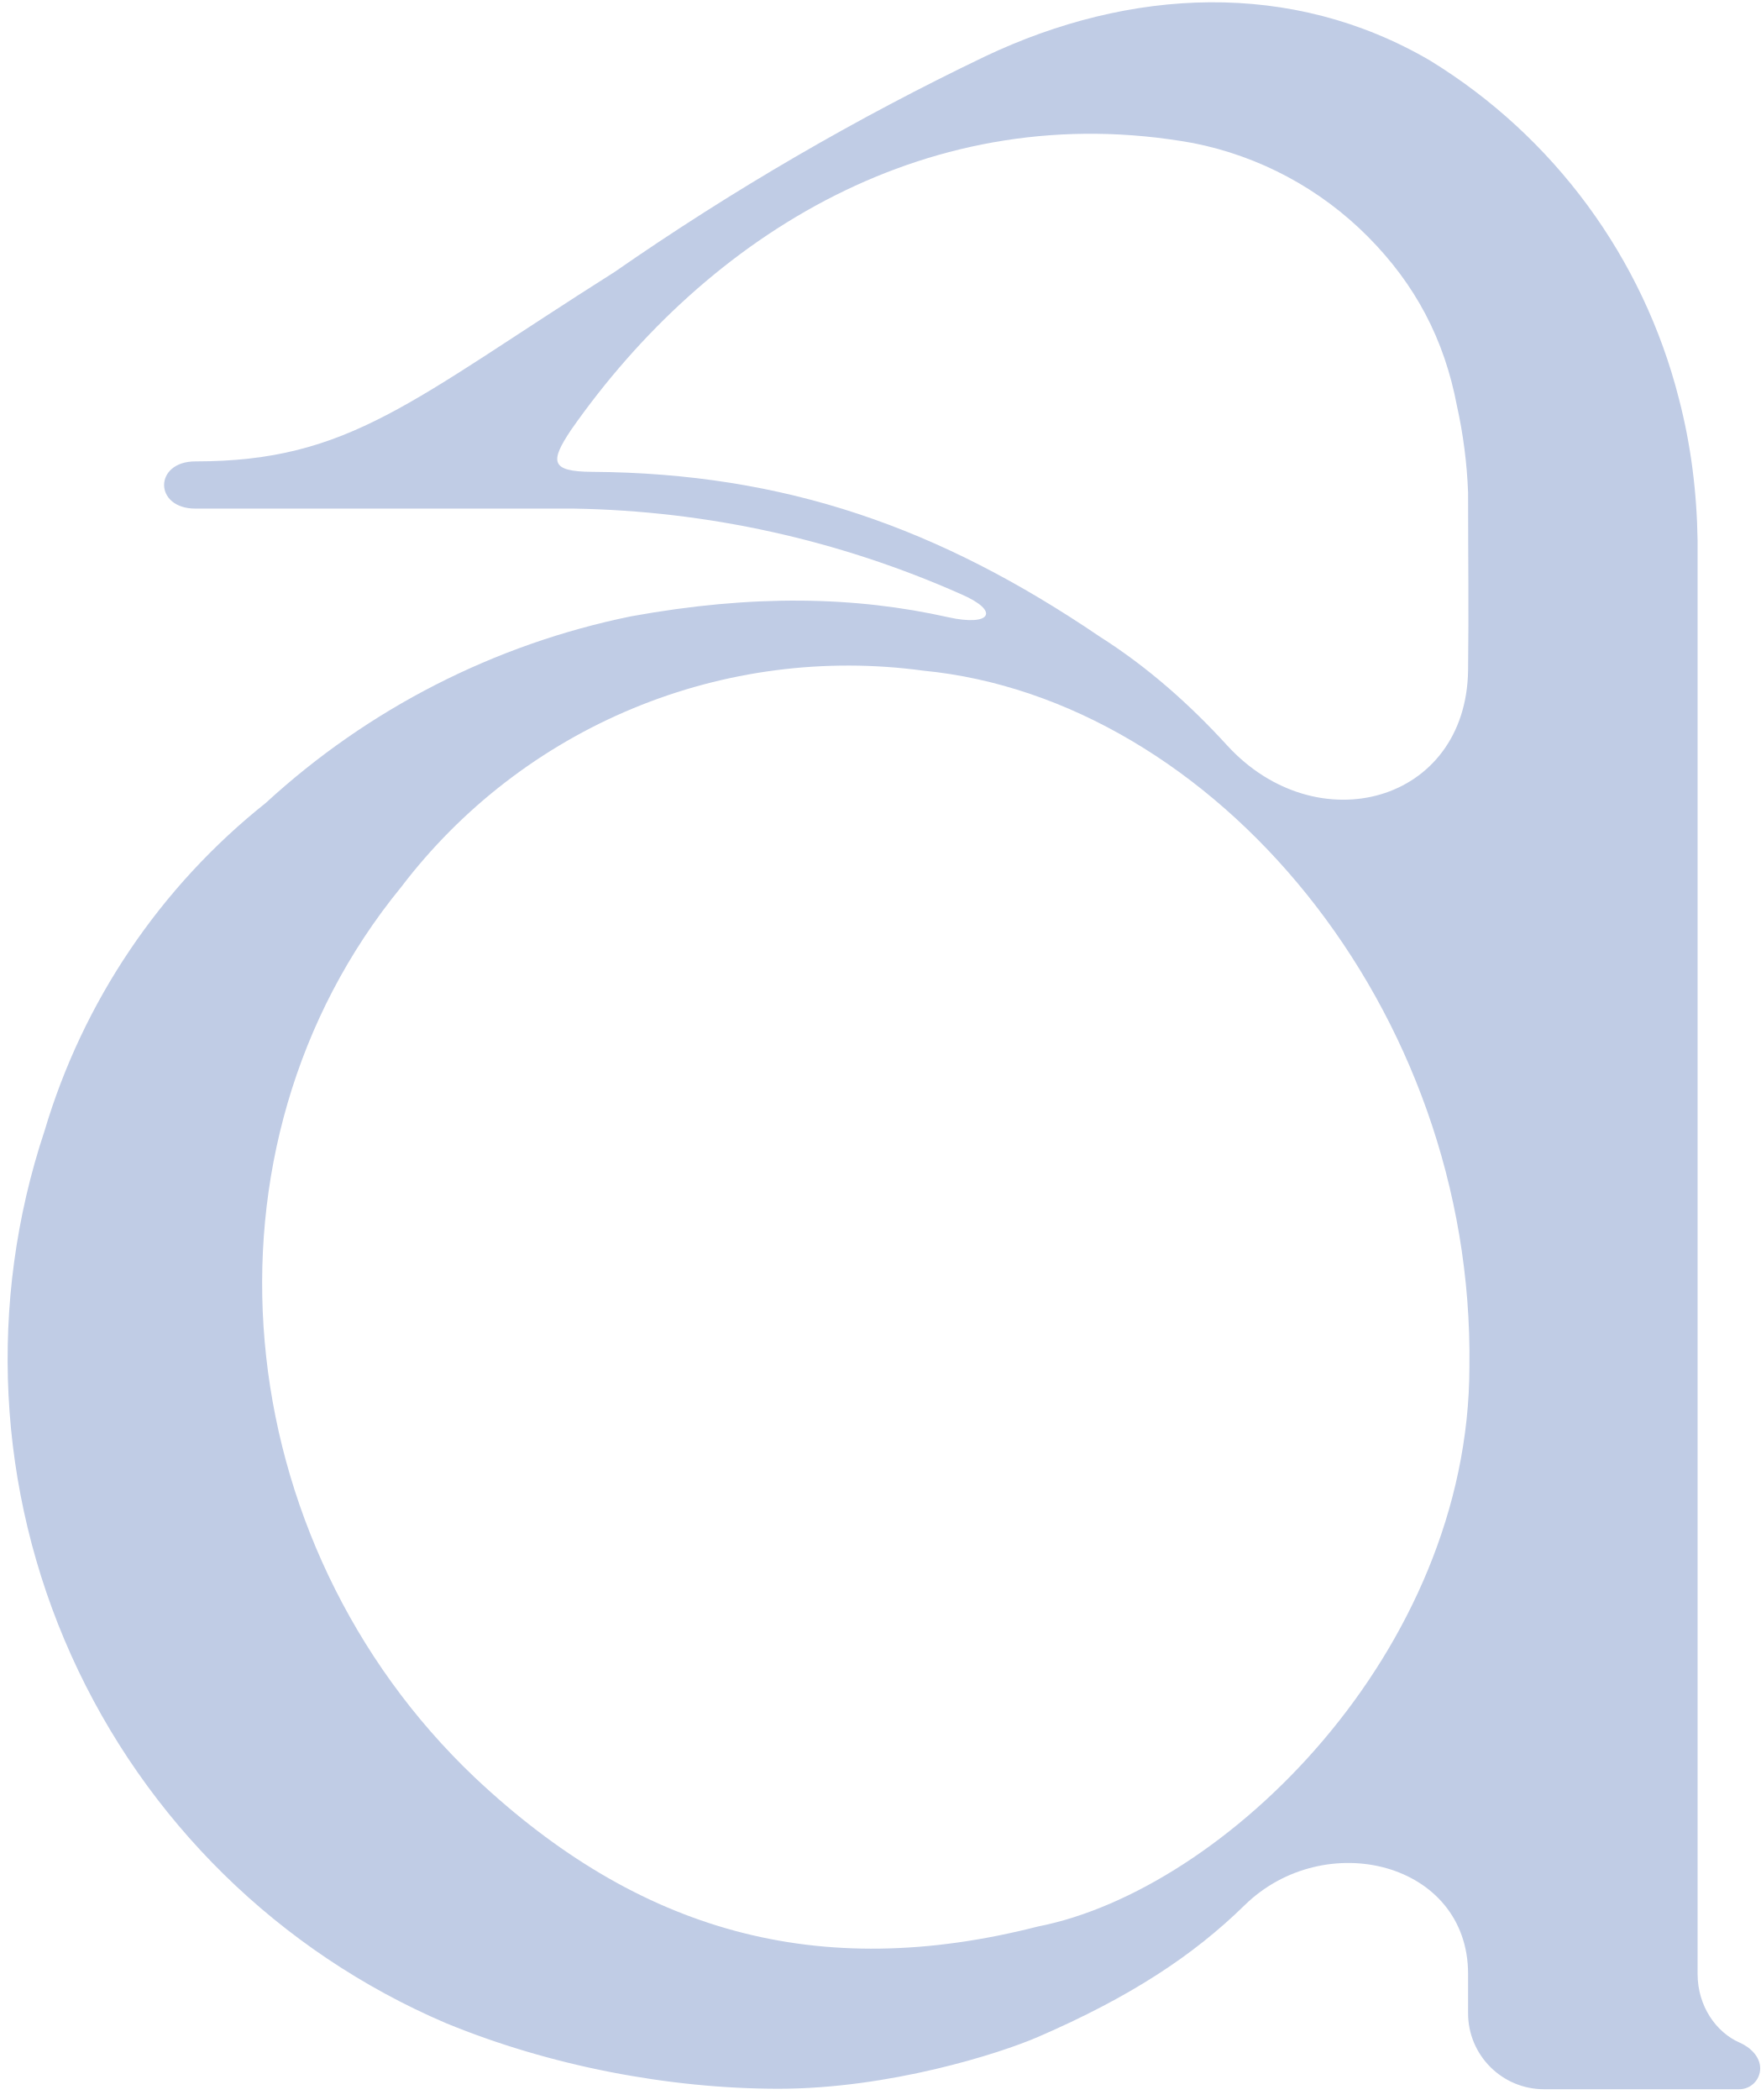
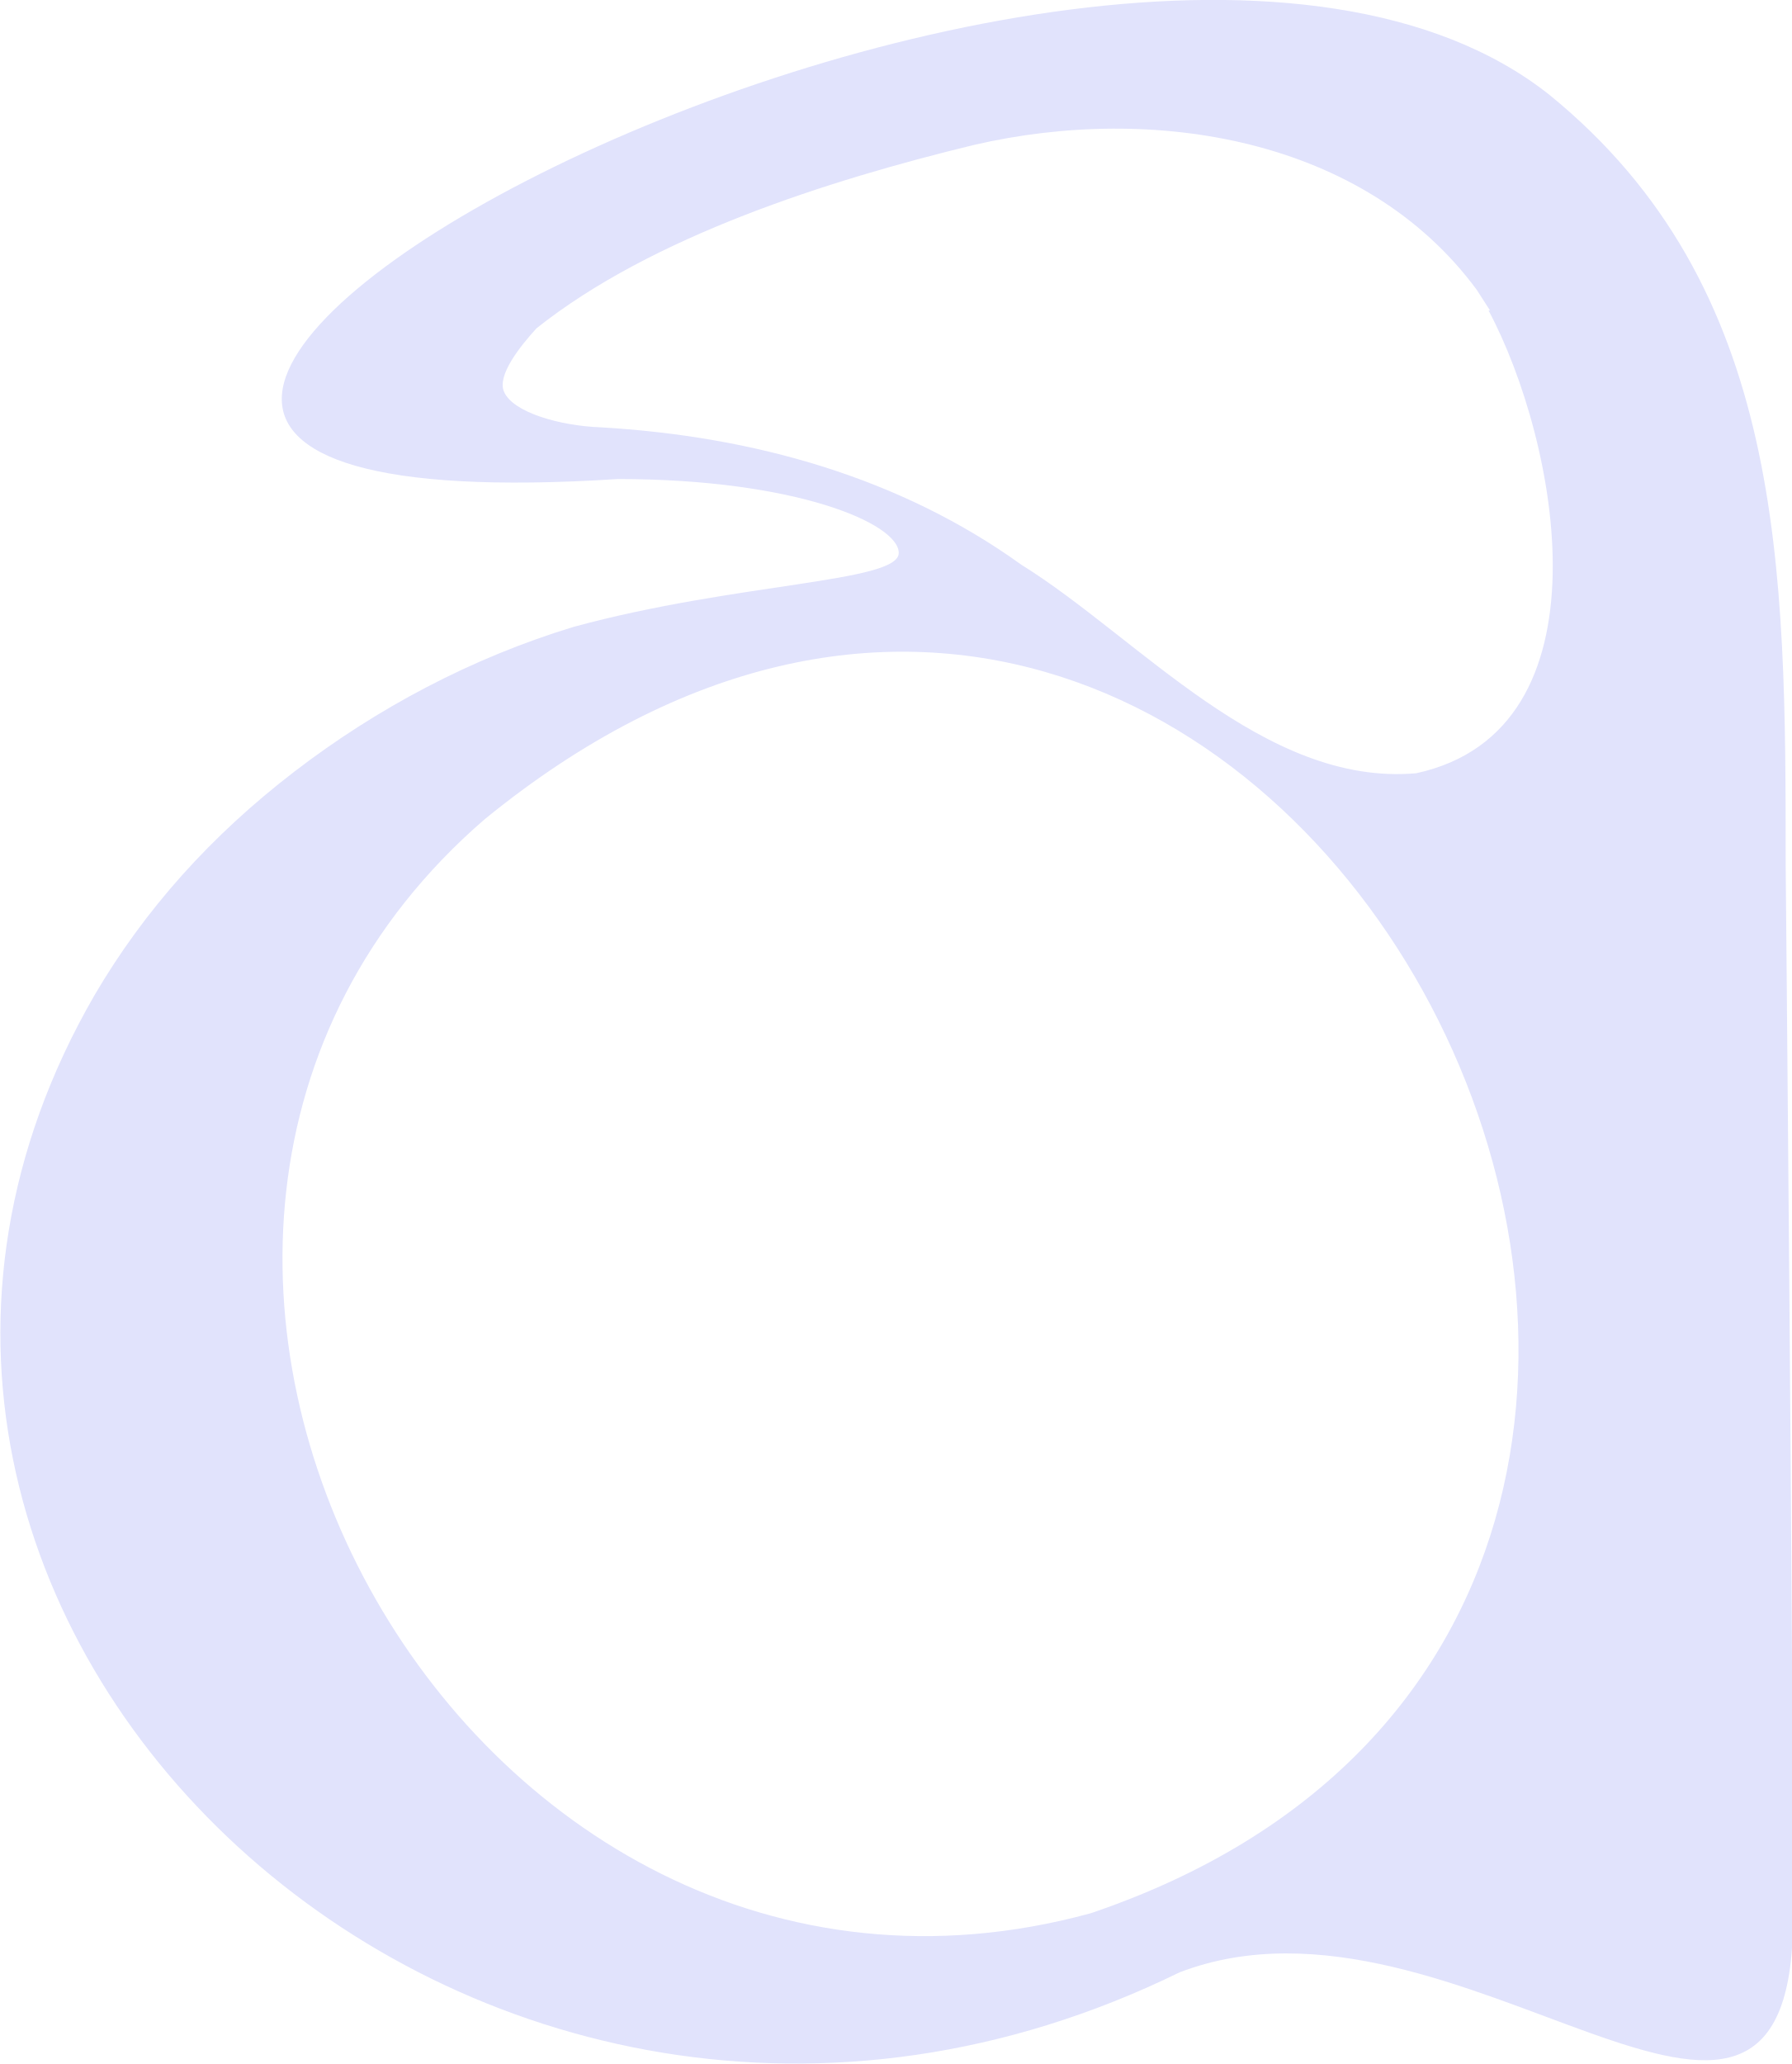
- <svg xmlns="http://www.w3.org/2000/svg" width="135" height="161" viewBox="0 0 135 161" fill="none">
-   <path d="M130.184 151.338C130.184 120.453 130.184 76.744 130.184 45.922C130.184 44.587 130.184 42.975 130.184 41.641V41.45C130.127 37.749 129.681 34.128 128.746 30.547C126.002 19.763 119.163 10.473 109.681 4.65C99.037 -1.578 86.662 -0.948 75.54 4.326C65.646 9.067 56.146 14.592 47.133 20.849C31.5 30.731 26.852 35.374 14.984 35.374C11.784 35.374 11.784 38.993 14.984 38.993H44.02C54.24 39.166 64.322 41.392 73.666 45.539V45.539C76.756 46.859 75.987 48.053 72.708 47.319C65.601 45.727 57.766 45.546 48.382 47.254C37.925 49.39 28.247 54.333 20.388 61.553C12.291 67.996 6.368 76.769 3.42 86.687C-0.969 99.87 -0.243 114.221 5.455 126.893C11.152 139.565 21.404 149.633 34.178 155.099C42.13 158.377 51.267 160.138 59.714 160.138C68.162 160.138 76.609 157.461 79.608 156.163C86.659 153.111 91.505 149.928 95.435 146.078C101.577 140.059 112.584 142.738 112.584 151.338V151.338C112.584 152.256 112.584 153.287 112.584 154.353C112.584 157.568 115.19 160.174 118.404 160.174H133.384C134.268 160.174 134.984 159.457 134.984 158.574V158.574V158.574C134.984 157.67 134.224 156.956 133.397 156.594C131.628 155.822 130.184 153.821 130.184 151.338ZM79.608 147.696C62.703 152.017 48.945 148.077 36.425 136.288C17.36 118.208 14.373 88.022 30.769 68.004C35.38 61.946 41.515 57.22 48.549 54.306C55.582 51.392 63.262 50.395 70.806 51.417C93.049 53.578 113.067 77.25 112.686 104.799C112.654 126.692 93.875 144.9 79.608 147.696ZM112.584 51.374V51.374C112.458 61.572 100.978 64.666 94.097 57.137C91.243 54.014 88.032 51.153 84.342 48.811C72.065 40.475 60.224 36.269 45.384 36.174C42.184 36.153 42.184 35.374 43.784 32.974C54.27 17.976 71.378 7.345 91.492 10.967C96.576 11.967 101.244 14.465 104.897 18.14C108.549 21.815 110.758 26.011 111.726 31.101C112.213 33.295 112.5 35.528 112.584 37.774C112.584 42.826 112.642 46.708 112.584 51.374Z" fill="#C0CCE5" />
+ <svg xmlns="http://www.w3.org/2000/svg" id="Layer_2" data-name="Layer 2" viewBox="0 0 12.12 13.96">
+   <defs>
+     <style>
+       .cls-1 {
+         opacity: 1;
+         fill: #E1E3FC;
+       }
+     </style>
+   </defs>
+   <g id="Layer_1-2" data-name="Layer 1">
+     <path class="cls-1" d="M12.08,5.84c0-2,0-3.9-1.6-5.2C7.36-1.83-2.5,3.67,4.18,3.24c1.2,0,1.9.3,1.9.5s-1.1.2-2.2.5c-.69.21-1.33.55-1.89.98s-1.01.93-1.35,1.51c-2.44,4.22,2.58,8.94,7.34,6.61,1.88-.72,4.15,1.94,4.15-.37,0-1.78-.05-7.13-.05-7.13ZM7.38,12.94C3.11,14.11,0,8.37,3.28,5.54c5.4-4.4,10.3,5.3,4.1,7.4h0ZM10.07,2.1c.47.88.85,2.84-.49,3.13-1.03.09-1.88-.92-2.67-1.41-.82-.59-1.81-.87-2.85-.93-.27-.01-.59-.1-.65-.24-.05-.11.11-.31.22-.43.78-.62,1.97-1,2.96-1.24,1.21-.28,2.64-.05,3.4.98l.09.14Z" />
+   </g>
</svg>
